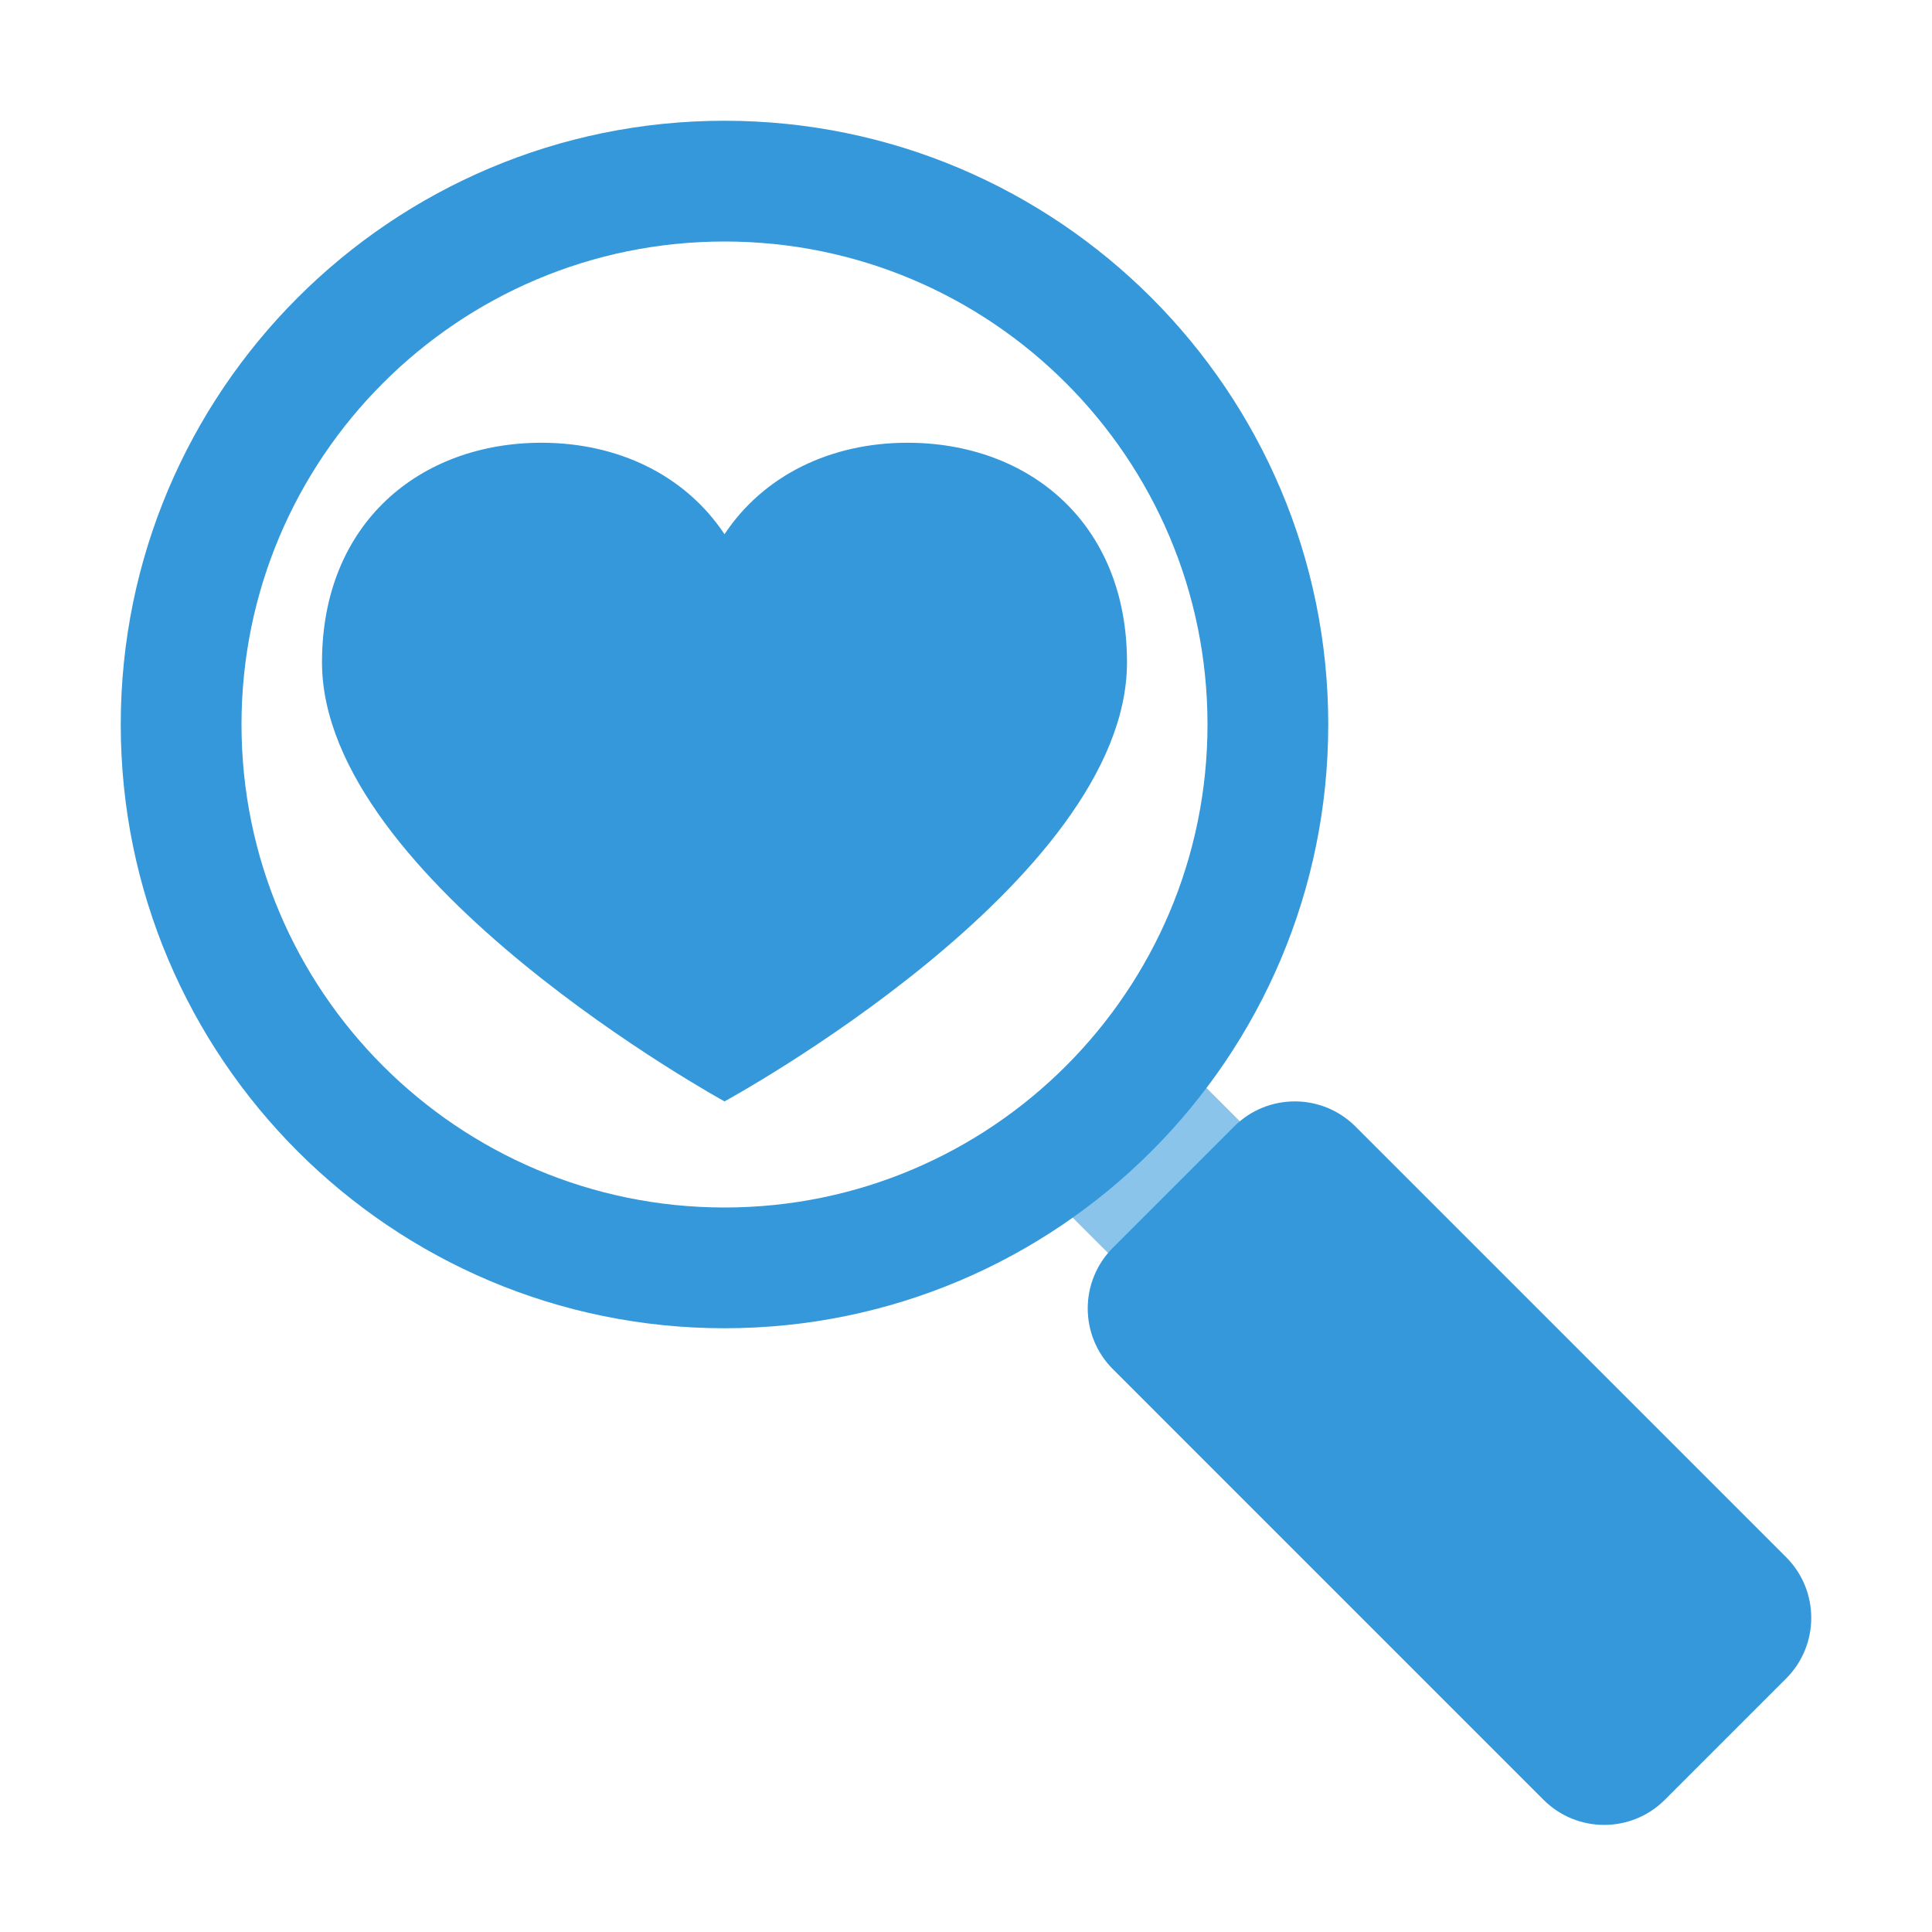
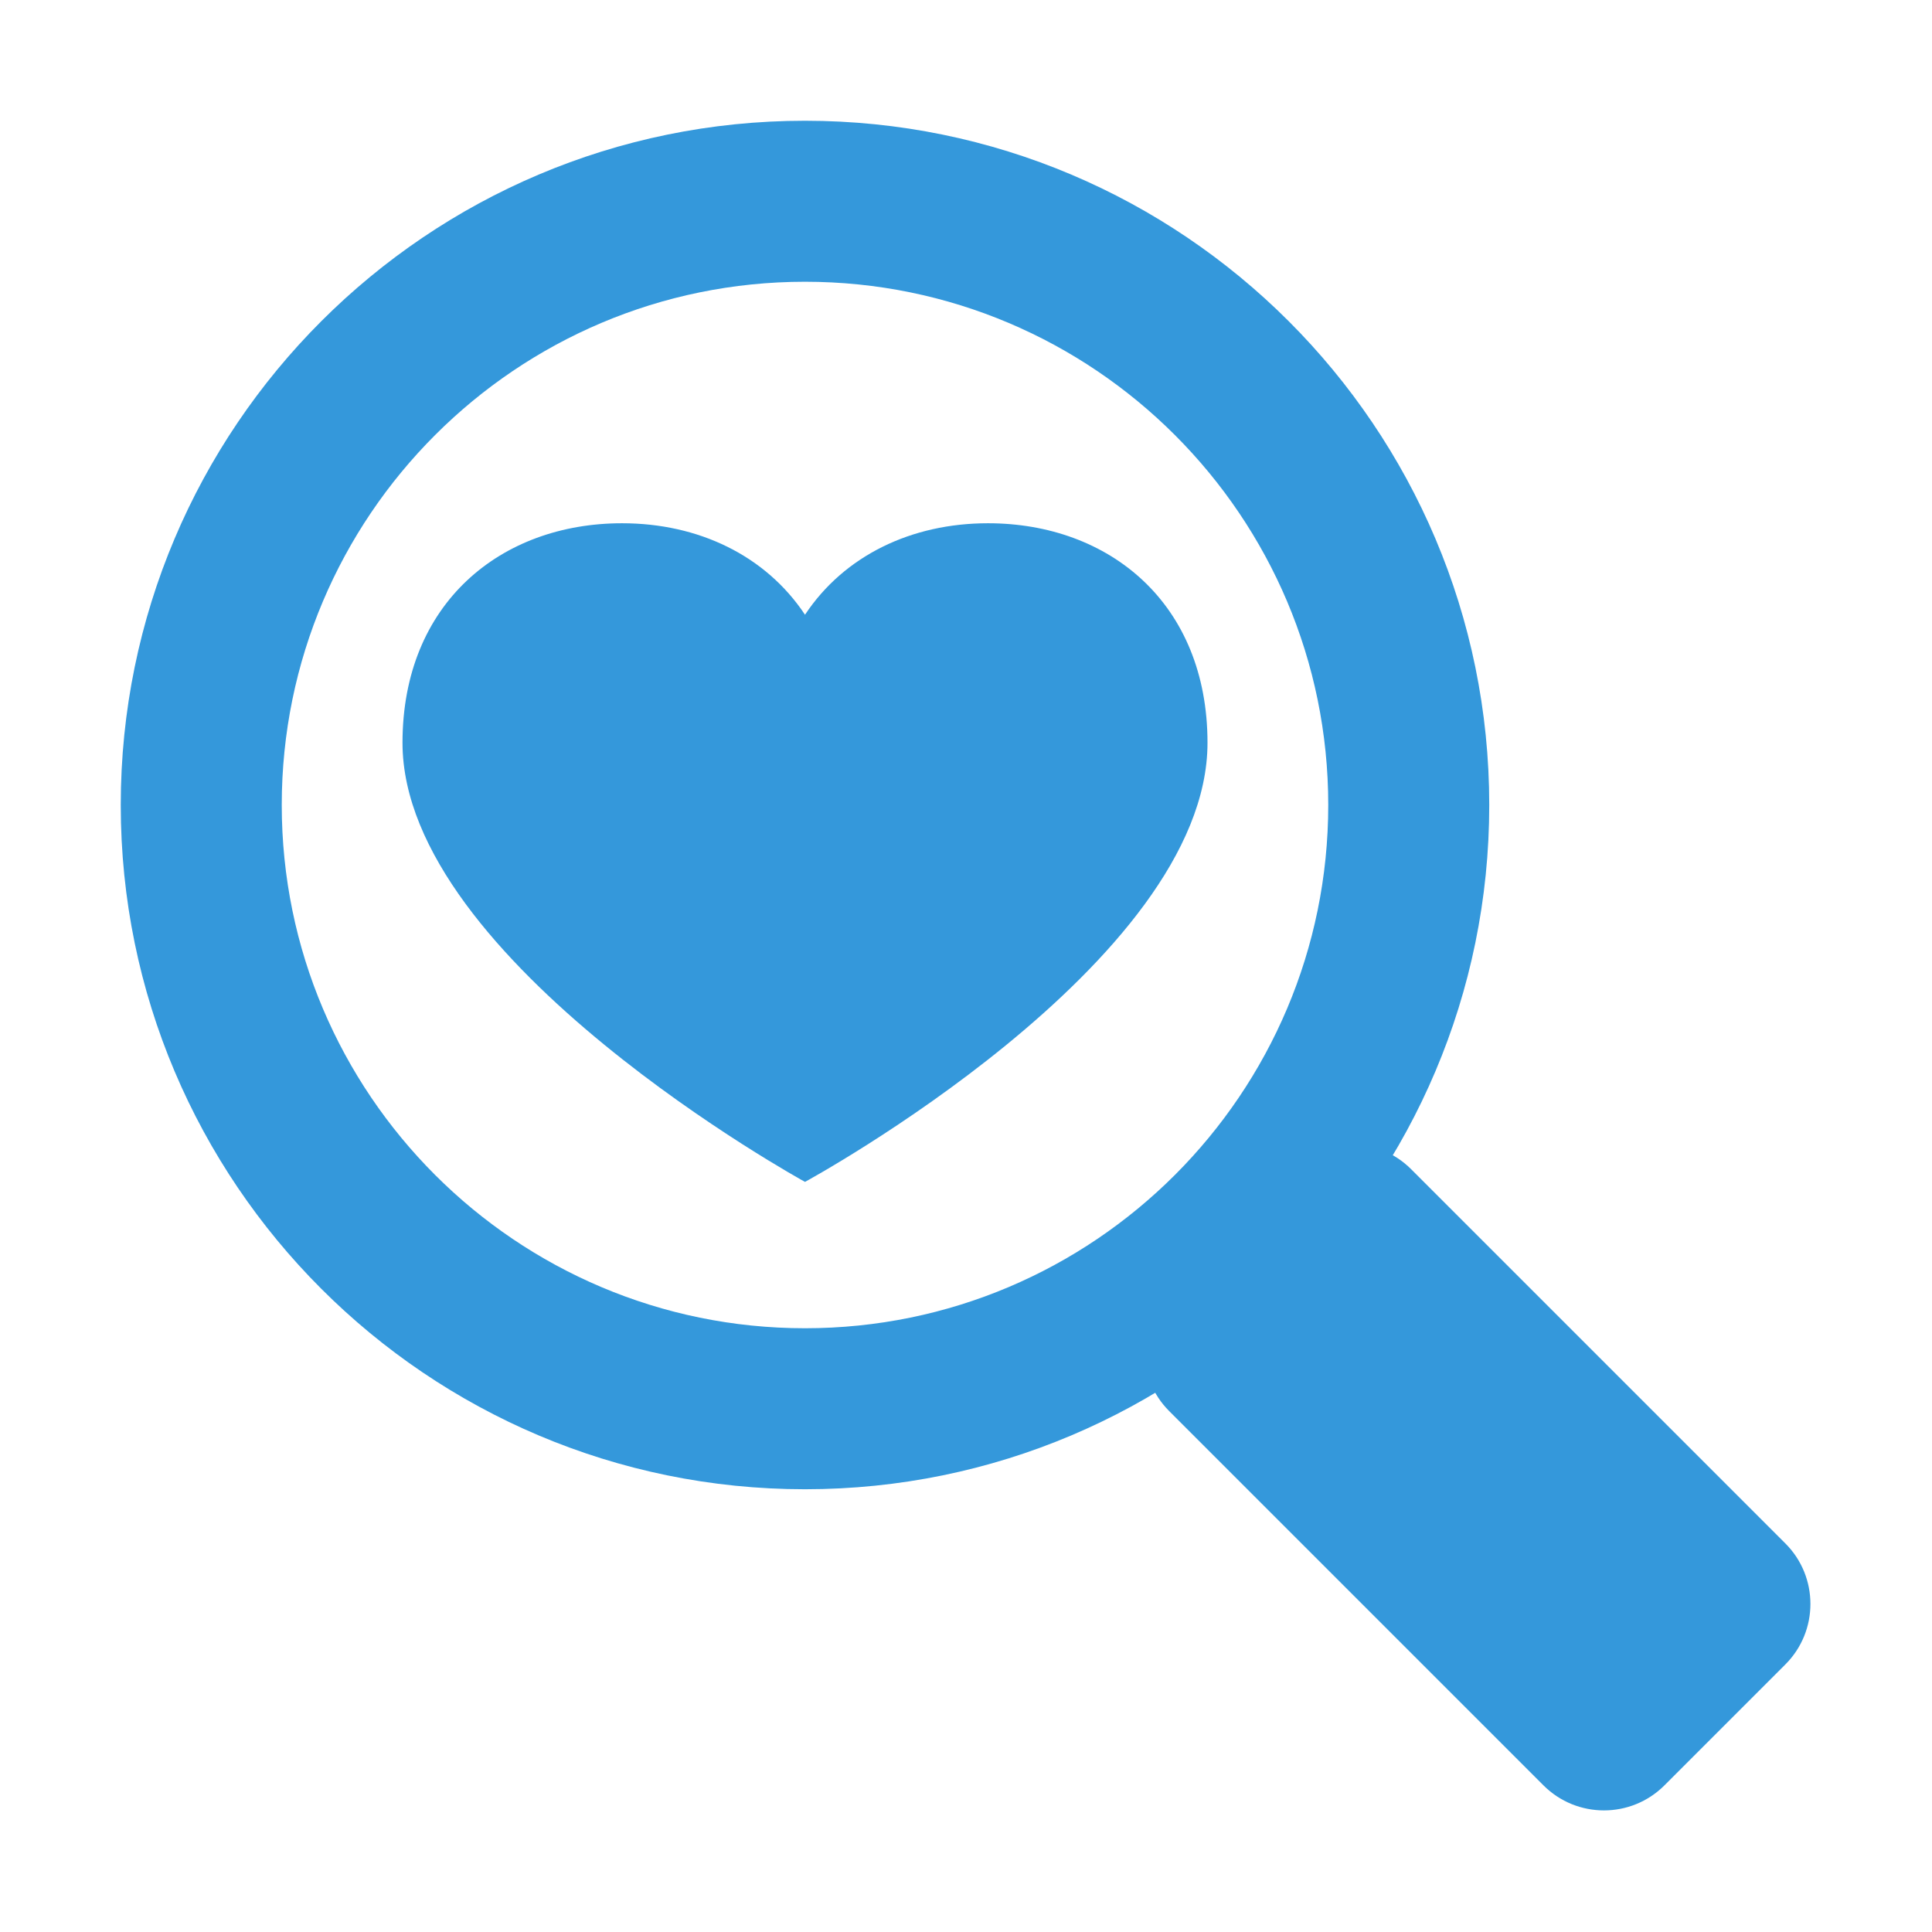
<svg xmlns="http://www.w3.org/2000/svg" clip-rule="evenodd" fill-rule="evenodd" stroke-linejoin="round" stroke-miterlimit="2" viewBox="0 0 48 48">
-   <path d="m29 30h5v4h-5z" fill="#8ac4ea" transform="matrix(.654594 -.654594 .53033 .53033 -8.6865 32.8814)" />
  <g fill="#3498db">
-     <path d="m45.395 36.607c0-1.176-.955-2.131-2.131-2.131h-15.133c-1.176 0-2.131.955-2.131 2.131v4.262c0 1.176.955 2.131 2.131 2.131h15.133c1.176 0 2.131-.955 2.131-2.131z" transform="matrix(.707107 .707107 -.707107 .707107 38.1621 -16.2823)" />
-     <path d="m18 3c8.279 0 15 6.721 15 15s-6.721 15-15 15-15-6.721-15-15 6.721-15 15-15zm0 3c6.623 0 12 5.377 12 12s-5.377 12-12 12-12-5.377-12-12 5.377-12 12-12z" />
-     <path d="m340 60c-41.762 0-78.52 17.652-100 50-21.488-32.348-58.238-50-100-50-66.27 0-120 43.73-120 120 0 119.43 220 240 220 240s220-119.551 220-240c0-76.27-53.73-120-120-120" fill-rule="nonzero" transform="matrix(.0454545 0 0 .0454545 7.09091 8.27273)" />
+     <path d="m15 39.5c0-.828-.602-1.5-1.343-1.5h-8.314c-.741 0-1.343.672-1.343 1.5v3c0 .828.602 1.5 1.343 1.5h8.314c.741 0 1.343-.672 1.343-1.5z" transform="matrix(1.11848 1.11848 -1.00173 1.00173 67.1486 -14.9937)" />
+     <path d="m20 3c9.383 0 17 7.617 17 17s-7.617 17-17 17-17-7.617-17-17 7.617-17 17-17zm0 4c7.175 0 13 5.825 13 13s-5.825 13-13 13-13-5.825-13-13 5.825-13 13-13z" />
+     <path d="m340 60c-41.762 0-78.52 17.652-100 50-21.488-32.348-58.238-50-100-50-66.27 0-120 43.73-120 120 0 119.43 220 240 220 240s220-119.551 220-240c0-76.27-53.73-120-120-120" fill-rule="nonzero" transform="matrix(.0454545 0 0 .0454545 9.09091 10.2727)" />
  </g>
</svg>
